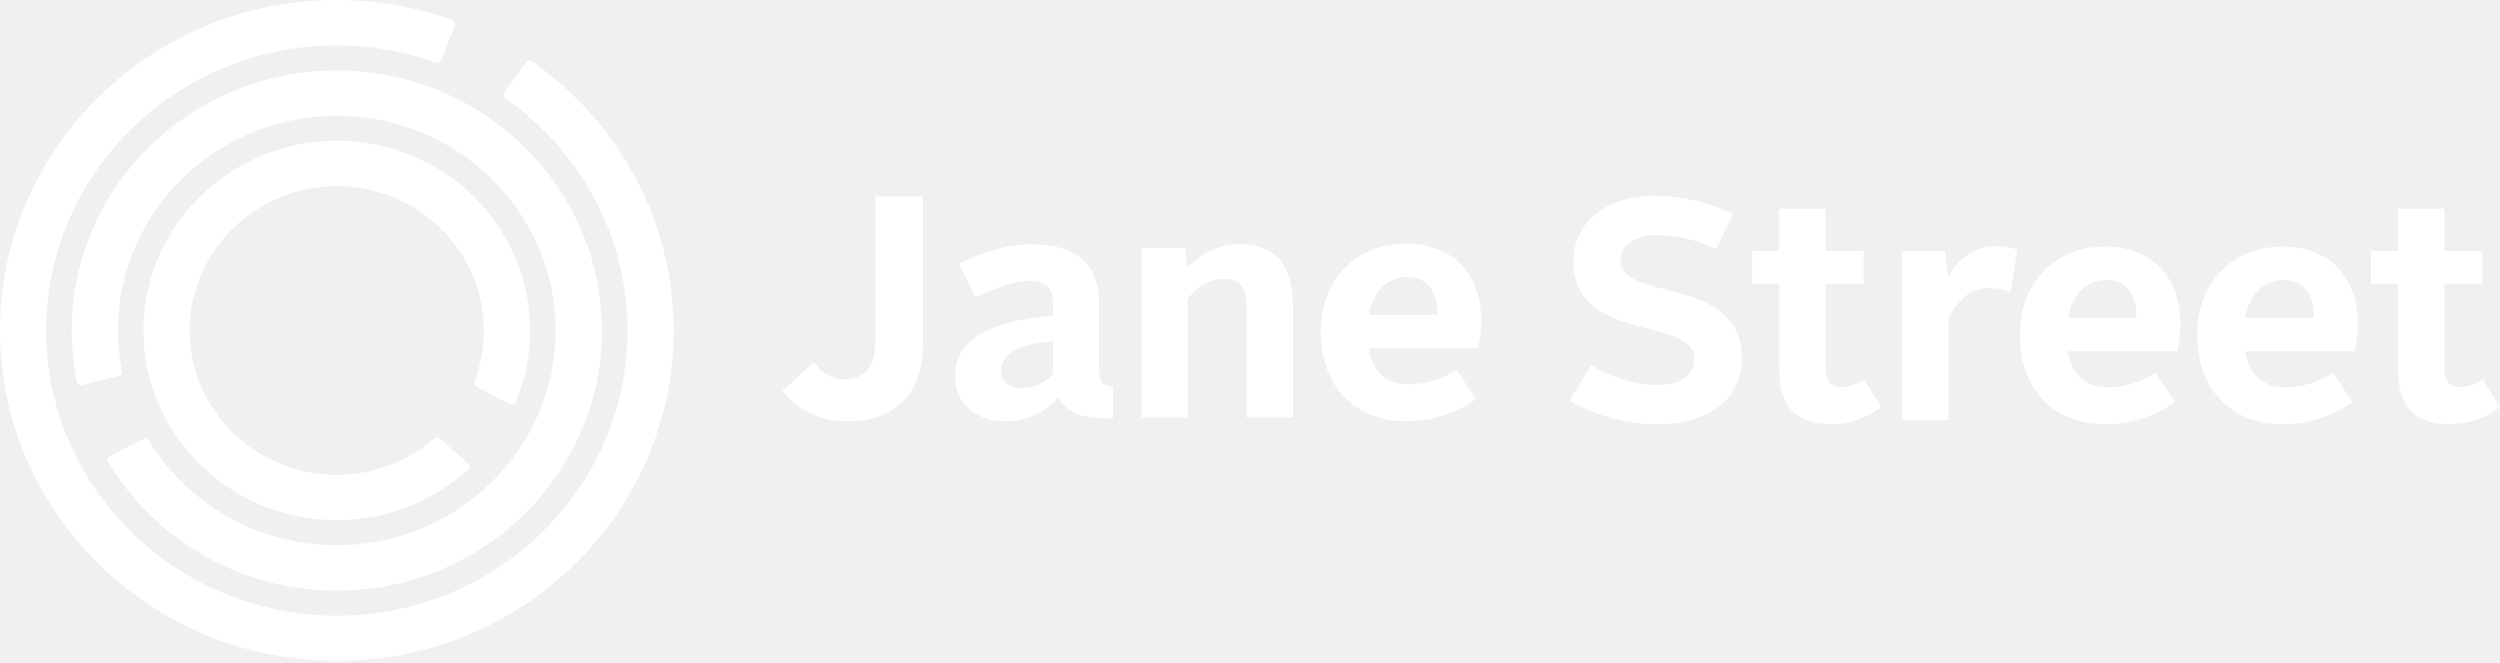
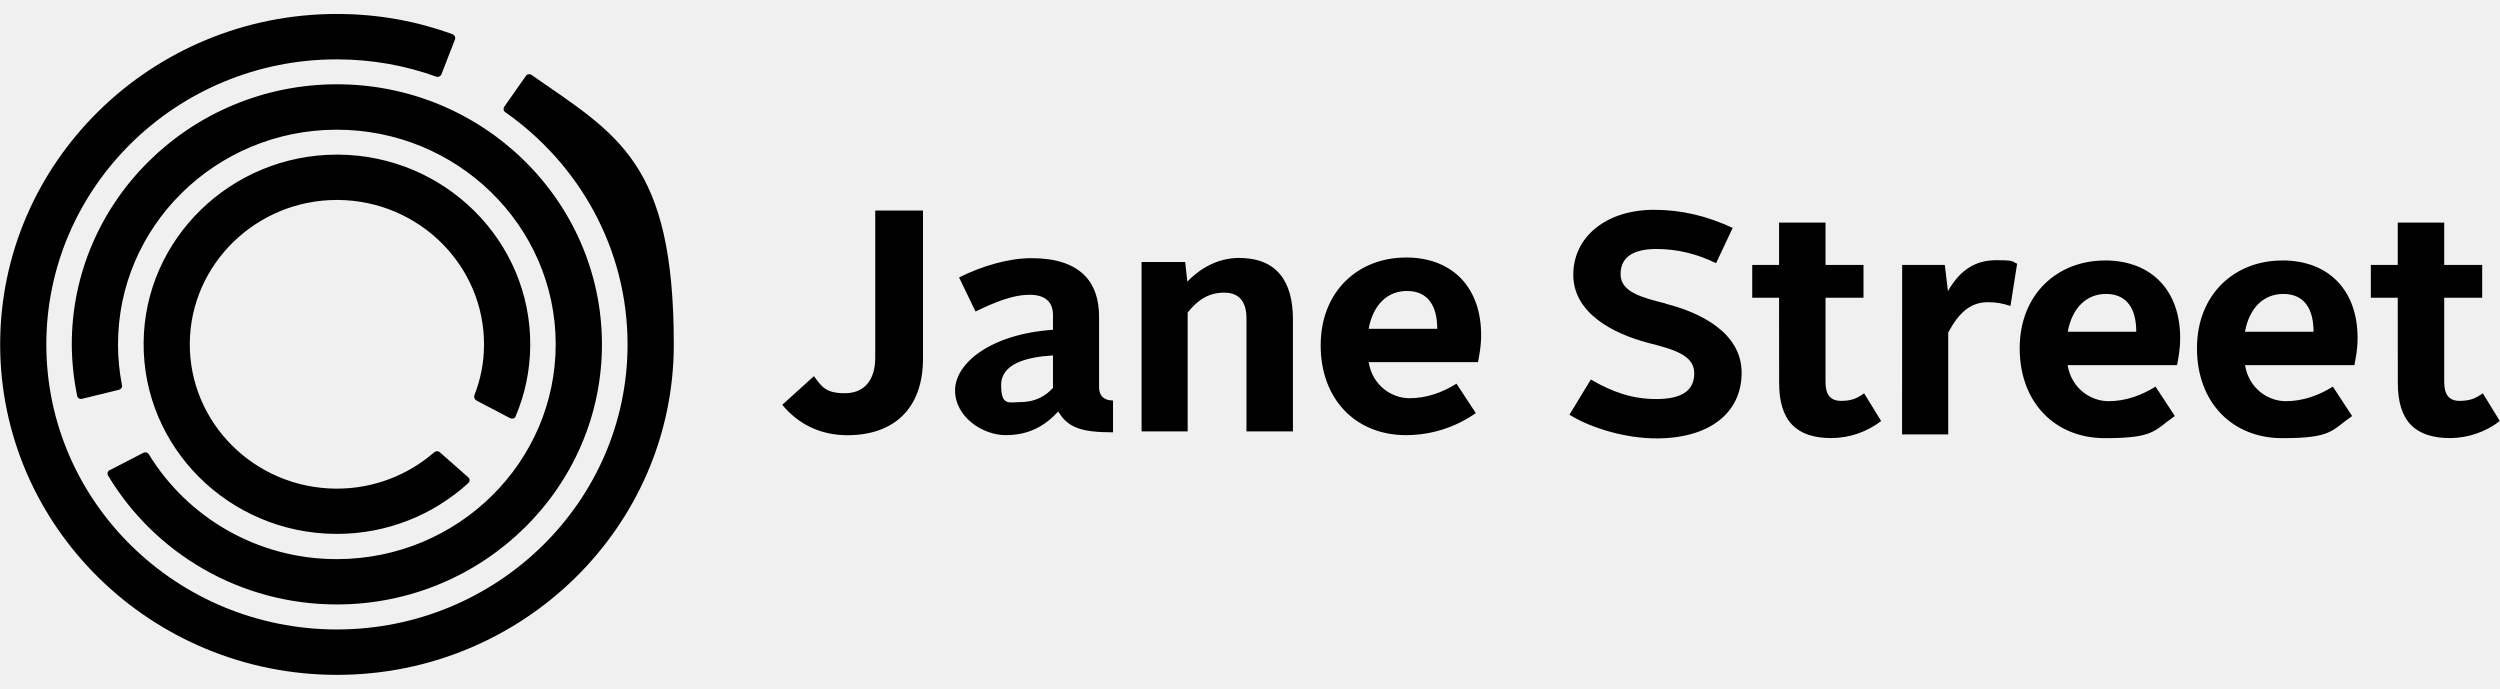
- <svg xmlns="http://www.w3.org/2000/svg" viewBox="0 0 1373 364" fill="none">
-   <path d="M60.211 250.588L78.785 240.994C79.892 240.451 81.183 240.934 81.737 241.96C102.832 276.474 141.333 299.584 185.246 299.463C251.546 299.282 305.299 246.244 305.176 181.198C304.992 116.153 250.931 63.416 184.631 63.597C118.331 63.779 64.578 116.817 64.762 181.862C64.762 189.404 65.562 196.766 66.915 203.886C67.222 205.093 66.361 206.179 65.193 206.48L44.958 211.428C43.79 211.73 42.621 211.066 42.314 209.92C40.469 200.869 39.423 191.516 39.362 181.922C39.116 103.18 104.309 38.919 184.569 38.677C264.83 38.436 330.331 102.395 330.577 181.138C330.823 259.881 265.63 324.142 185.369 324.383C131.677 324.504 84.689 296.024 59.289 253.545C58.673 252.459 59.166 251.131 60.211 250.588ZM261.571 212.333L280.083 222.048C281.19 222.591 282.605 222.289 283.097 221.143C288.201 209.135 291.031 196.042 291.154 182.345C291.646 124.902 244.412 77.777 185.861 77.294H184.938C126.88 77.294 79.215 123.635 78.785 180.595C78.293 238.038 125.527 285.163 184.077 285.645H185C212.738 285.645 238.077 275.086 257.02 257.829C257.942 257.045 258.127 255.657 257.266 254.691L241.459 240.753C240.537 239.969 239.184 240.089 238.323 240.874C224.054 253.243 205.357 260.786 184.938 260.786H184.262C139.673 260.424 103.755 224.582 104.124 180.836C104.493 137.452 140.718 102.214 184.938 102.214H185.615C230.204 102.576 266.122 138.478 265.753 182.164C265.691 191.697 263.846 200.869 260.525 209.377C260.095 210.523 260.525 211.73 261.571 212.333ZM291.892 33.488C290.908 32.825 289.554 33.005 288.816 34.031L277.008 50.866C276.331 51.831 276.393 53.219 277.438 53.943C318.092 82.363 344.661 128.945 344.661 181.56C344.661 267.906 273.01 338.14 185 338.14C96.99 338.14 25.339 267.906 25.339 181.5C25.401 95.094 96.99 24.86 185 24.92C204.189 24.92 222.517 28.299 239.553 34.393C240.66 34.816 241.89 34.273 242.382 33.126L249.824 13.938C250.254 12.852 249.701 11.646 248.655 11.163C228.79 3.922 207.387 3.35001e-05 185 3.35001e-05C83.029 -0.06 0 81.397 0 181.5C0 281.603 82.967 363 185 363C287.033 363 370 281.603 370 181.5C370 120.437 339.126 66.373 291.892 33.488Z" fill="white" />
-   <path d="M560.568 213.184C568.395 213.184 574.275 209.906 578.297 205.403V187.536C563.887 188.419 549.838 192.039 549.838 203.827C549.838 209.384 554.166 213.184 560.568 213.184ZM578.297 173.497V165.374C578.297 158.413 574.275 154.261 565.438 154.261C556.601 154.261 547.222 157.917 535.77 163.447L526.753 144.724C539.233 138.502 553.805 134.17 566.493 134.17C593.193 134.17 603.618 147.156 603.618 166.22V205.052C603.618 210.05 606.584 212.337 611.264 212.337V229.817C593.725 229.817 586.43 227.214 581.218 218.38C573.436 226.692 564.77 231.366 552.272 231.366C535.951 231.366 524.499 221.514 524.499 206.781C524.499 186.483 543.742 175.928 578.297 173.497ZM626.973 136.241H650.923L652.122 146.976C658.921 139.906 668.787 133.999 680.437 133.999C701.267 133.999 710.104 146.805 710.104 167.805V229.295H684.603V167.094C684.603 158.764 681.113 153.063 672.448 153.063C664.629 153.063 657.866 157.035 652.303 163.96V229.295H626.973M480.692 108V188.77C480.692 201.216 474.596 208.33 464.028 208.33C456.904 208.33 451.349 204.845 446.985 198.964L429.581 214.697C438.562 225.53 450.709 231.402 465.398 231.402C490.728 231.402 506.897 217.011 506.897 189.256V108M914.942 159.056C901.623 155.679 890.108 152.752 890.108 142.874C890.108 134.643 897.998 129.086 909.729 129.086C920.749 129.086 932.093 131.788 942.589 136.858L951.715 117.478C937.377 110.787 923.22 107.518 908.494 107.518C882.389 107.518 864.146 122.224 864.146 143.225C864.146 169.926 886.023 175.59 905.356 180.615C918.882 184.127 930.578 187.162 930.578 197.293C930.578 206.155 922.796 211.432 909.729 211.432C898.422 211.432 885.707 207.632 873.795 200.671L862 220.014C874.958 227.939 893.66 233 909.901 233C938.684 233 956.575 219.177 956.575 196.942C956.575 169.539 933.499 163.73 914.942 159.056ZM977.108 155.85H962.355V137.839H977.108V114.623H1002.62V137.839H1023.47V155.85H1002.62V202.138C1002.62 209.046 1005.22 212.522 1011.14 212.522C1015.83 212.522 1020.16 210.973 1023.78 208.379L1033.16 223.598C1025.35 229.602 1015.78 232.89 1005.93 232.964C986.477 232.964 977.108 223.463 977.108 202.643M1044.74 137.839H1068.17L1069.89 152.23C1077.01 139.74 1085.85 135.237 1096.45 135.237C1100.78 135.237 1104.77 135.939 1107.91 137.137L1104.24 160.353C1100.24 158.922 1096.01 158.22 1091.76 158.282C1082.22 158.282 1075.8 164.189 1070.07 174.915V230.884H1044.74M1316.96 155.85H1302.2V137.839H1316.96V114.623H1342.46V137.839H1363.32V155.85H1342.46V202.138C1342.46 209.046 1345.07 212.522 1350.94 212.522C1355.63 212.522 1359.96 210.973 1363.63 208.379L1373 223.598C1365.19 229.602 1355.62 232.89 1345.77 232.964C1326.33 232.964 1316.96 223.463 1316.96 202.643M772.73 152.145C784.886 152.145 789.395 161.15 789.395 172.938H751.738C754.173 159.43 762.306 152.145 772.73 152.145ZM772.027 133.783C746.174 133.783 725.353 152.154 725.353 181.98C725.353 213.139 744.804 231.33 772.207 231.33C785.94 231.356 799.343 227.127 810.568 219.226L799.963 203.089C792.181 207.943 783.479 211.068 774.11 211.068C761.251 211.068 753.92 204.494 751.702 191.265H811.794C812.47 187.293 813.489 183.142 813.489 176.243C813.489 151.271 798.764 133.783 772.027 133.783ZM1254.11 153.779C1266.23 153.779 1270.74 162.785 1270.74 174.564H1233.09C1235.52 161.055 1243.69 153.779 1254.11 153.779ZM1253.41 135.408C1227.56 135.408 1206.7 153.779 1206.7 183.605C1206.7 214.773 1226.15 233 1253.59 233C1267.47 233 1280.46 228.813 1291.92 220.861L1281.35 204.714C1273.52 209.577 1264.86 212.702 1255.48 212.702C1242.59 212.702 1235.27 206.128 1233.09 192.89H1293.14C1293.85 188.927 1294.87 184.767 1294.87 177.878C1294.87 152.897 1280.11 135.408 1253.41 135.408ZM1156.68 153.779C1168.84 153.779 1173.35 162.785 1173.35 174.564H1135.69C1138.12 161.055 1146.29 153.779 1156.68 153.779ZM1156.01 135.408C1130.16 135.408 1109.3 153.779 1109.3 183.605C1109.3 214.773 1128.75 233 1156.16 233C1170.07 233 1183.07 228.813 1194.55 220.861L1183.95 204.714C1176.13 209.577 1167.47 212.702 1158.1 212.702C1145.2 212.702 1137.88 206.128 1135.65 192.89H1195.75C1196.46 188.927 1197.47 184.767 1197.47 177.878C1197.47 152.933 1182.71 135.408 1156.01 135.408Z" fill="white" />
+ <svg xmlns="http://www.w3.org/2000/svg" viewBox="-0.213 -18.419 3298.526 908.838" id="Layer_1" version="1.1">
+   <path d="M144.6,601.9l44.6-23c2.7-1.3,5.8-.1,7.1,2.3,50.7,82.9,143.2,138.4,248.6,138.1,159.3-.4,288.4-127.8,288.1-284.1-.4-156.2-130.3-282.9-289.6-282.5-159.3.4-288.4,127.8-287.9,284.1,0,18.1,1.9,35.8,5.2,52.9.7,2.9-1.3,5.5-4.1,6.2l-48.6,11.9c-2.8.7-5.6-.9-6.4-3.6-4.4-21.7-6.9-44.2-7.1-67.3-.6-189.1,156-343.5,348.8-344.1,192.8-.6,350.1,153.1,350.7,342.2.6,189.1-156,343.5-348.8,344.1-129,.3-241.8-68.1-302.9-170.2-1.5-2.6-.3-5.8,2.2-7.1ZM628.3,510l44.5,23.3c2.7,1.3,6.1.6,7.2-2.2,12.3-28.8,19.1-60.3,19.4-93.2,1.2-138-112.3-251.2-252.9-252.3h-2.2c-139.5,0-254,111.3-255,248.1-1.2,138,112.3,251.2,252.9,252.3h2.2c66.6,0,127.5-25.4,173-66.8,2.2-1.9,2.7-5.2.6-7.5l-38-33.5c-2.2-1.9-5.5-1.6-7.5.3-34.3,29.7-79.2,47.8-128.2,47.8h-1.6c-107.1-.9-193.4-87-192.5-192,.9-104.2,87.9-188.9,194.1-188.9h1.6c107.1.9,193.4,87.1,192.5,192-.1,22.9-4.6,44.9-12.6,65.4-1,2.8,0,5.7,2.5,7.1ZM701.1,80.4c-2.4-1.6-5.6-1.2-7.4,1.3l-28.4,40.4c-1.6,2.3-1.5,5.7,1,7.4,97.6,68.3,161.5,180.2,161.5,306.5,0,207.4-172.1,376.1-383.5,376.1S60.9,643.5,60.9,436c.1-207.6,172.1-376.3,383.5-376.1,46.1,0,90.1,8.1,131,22.8,2.7,1,5.6-.3,6.8-3l17.9-46.1c1-2.6-.3-5.5-2.8-6.7C549.6,9.4,498.2,0,444.4,0,199.4-.1,0,195.5,0,436s199.3,436,444.4,436,444.4-195.5,444.4-436-74.2-276.5-187.6-355.5Z" />
+   <path d="M1346.5,512.1c18.8,0,32.9-7.9,42.6-18.7v-42.9c-34.6,2.1-68.4,10.8-68.4,39.1s10.4,22.5,25.8,22.5ZM1389.1,416.7v-19.5c0-16.7-9.7-26.7-30.9-26.7s-43.8,8.8-71.3,22.1l-21.7-45c30-14.9,65-25.4,95.5-25.4,64.1,0,89.2,31.2,89.2,77v93.3c0,12,7.1,17.5,18.4,17.5v42c-42.1,0-59.7-6.3-72.2-27.5-18.7,20-39.5,31.2-69.5,31.2s-66.7-23.7-66.7-59.1,46.2-74.1,129.2-79.9ZM1506,327.3h57.5l2.9,25.8c16.3-17,40-31.2,68-31.2,50,0,71.3,30.8,71.3,81.2v147.7h-61.3v-149.4c0-20-8.4-33.7-29.2-33.7s-35,9.5-48.4,26.2v156.9h-60.8M1154.6,259.4v194c0,29.9-14.6,47-40,47s-30.4-8.4-40.9-22.5l-41.8,37.8c21.6,26,50.8,40.1,86,40.1,60.8,0,99.7-34.6,99.7-101.2v-195.2M2197.7,382.1c-32-8.1-59.7-15.1-59.7-38.9s19-33.1,47.1-33.1,53.7,6.5,78.9,18.7l21.9-46.5c-34.4-16.1-68.4-23.9-103.8-23.9-62.7,0-106.5,35.3-106.5,85.8s52.6,77.7,99,89.8c32.5,8.4,60.6,15.7,60.6,40.1s-18.7,34-50.1,34-57.7-9.1-86.3-25.8l-28.3,46.5c31.1,19,76.1,31.2,115.1,31.2,69.1,0,112.1-33.2,112.1-86.6s-55.4-79.8-100-91ZM2347.1,374.4h-35.4v-43.3h35.4v-55.8h61.3v55.8h50.1v43.3h-50.1v111.2c0,16.6,6.3,24.9,20.5,24.9s21.7-3.7,30.4-10l22.5,36.6c-18.8,14.4-41.7,22.3-65.4,22.5-46.7,0-69.2-22.8-69.2-72.8M2509.5,331.1h56.3l4.1,34.6c17.1-30,38.3-40.8,63.8-40.8s20,1.7,27.5,4.6l-8.8,55.8c-9.6-3.4-19.8-5.1-30-5-22.9,0-38.3,14.2-52.1,40v134.4h-60.9M3163.4,374.4h-35.5v-43.3h35.5v-55.8h61.3v55.8h50.1v43.3h-50.1v111.2c0,16.6,6.3,24.9,20.4,24.9s21.7-3.7,30.5-10l22.5,36.6c-18.8,14.4-41.7,22.3-65.4,22.5-46.7,0-69.2-22.8-69.2-72.8M1856.1,365.5c29.2,0,40,21.6,40,49.9h-90.5c5.9-32.4,25.4-49.9,50.4-49.9ZM1854.4,321.4c-62.1,0-112.1,44.1-112.1,115.8s46.7,118.5,112.5,118.5c33,0,65.2-10.1,92.2-29.1l-25.5-38.8c-18.7,11.7-39.6,19.2-62.1,19.2s-48.5-15.8-53.8-47.6h144.3c1.6-9.5,4.1-19.5,4.1-36.1,0-60-35.4-102-99.6-102ZM3012.4,369.4c29.1,0,39.9,21.6,39.9,49.9h-90.5c5.9-32.4,25.5-49.9,50.5-49.9ZM3010.7,325.3c-62.1,0-112.2,44.1-112.2,115.8s46.7,118.6,112.6,118.6,64.6-10.1,92.1-29.2l-25.4-38.8c-18.8,11.7-39.6,19.2-62.1,19.2s-48.6-15.8-53.8-47.6h144.3c1.7-9.5,4.2-19.5,4.2-36.1,0-60-35.5-102-99.6-102ZM2778.4,369.4c29.2,0,40,21.6,40,49.9h-90.4c5.9-32.4,25.5-49.9,50.4-49.9ZM2776.8,325.3c-62.1,0-112.2,44.1-112.2,115.8s46.7,118.6,112.5,118.6,64.6-10.1,92.2-29.2l-25.5-38.8c-18.8,11.7-39.6,19.2-62.1,19.2s-48.6-15.8-53.9-47.6h144.4c1.7-9.5,4.1-19.5,4.1-36.1,0-59.9-35.4-102-99.6-102Z" />
</svg>
